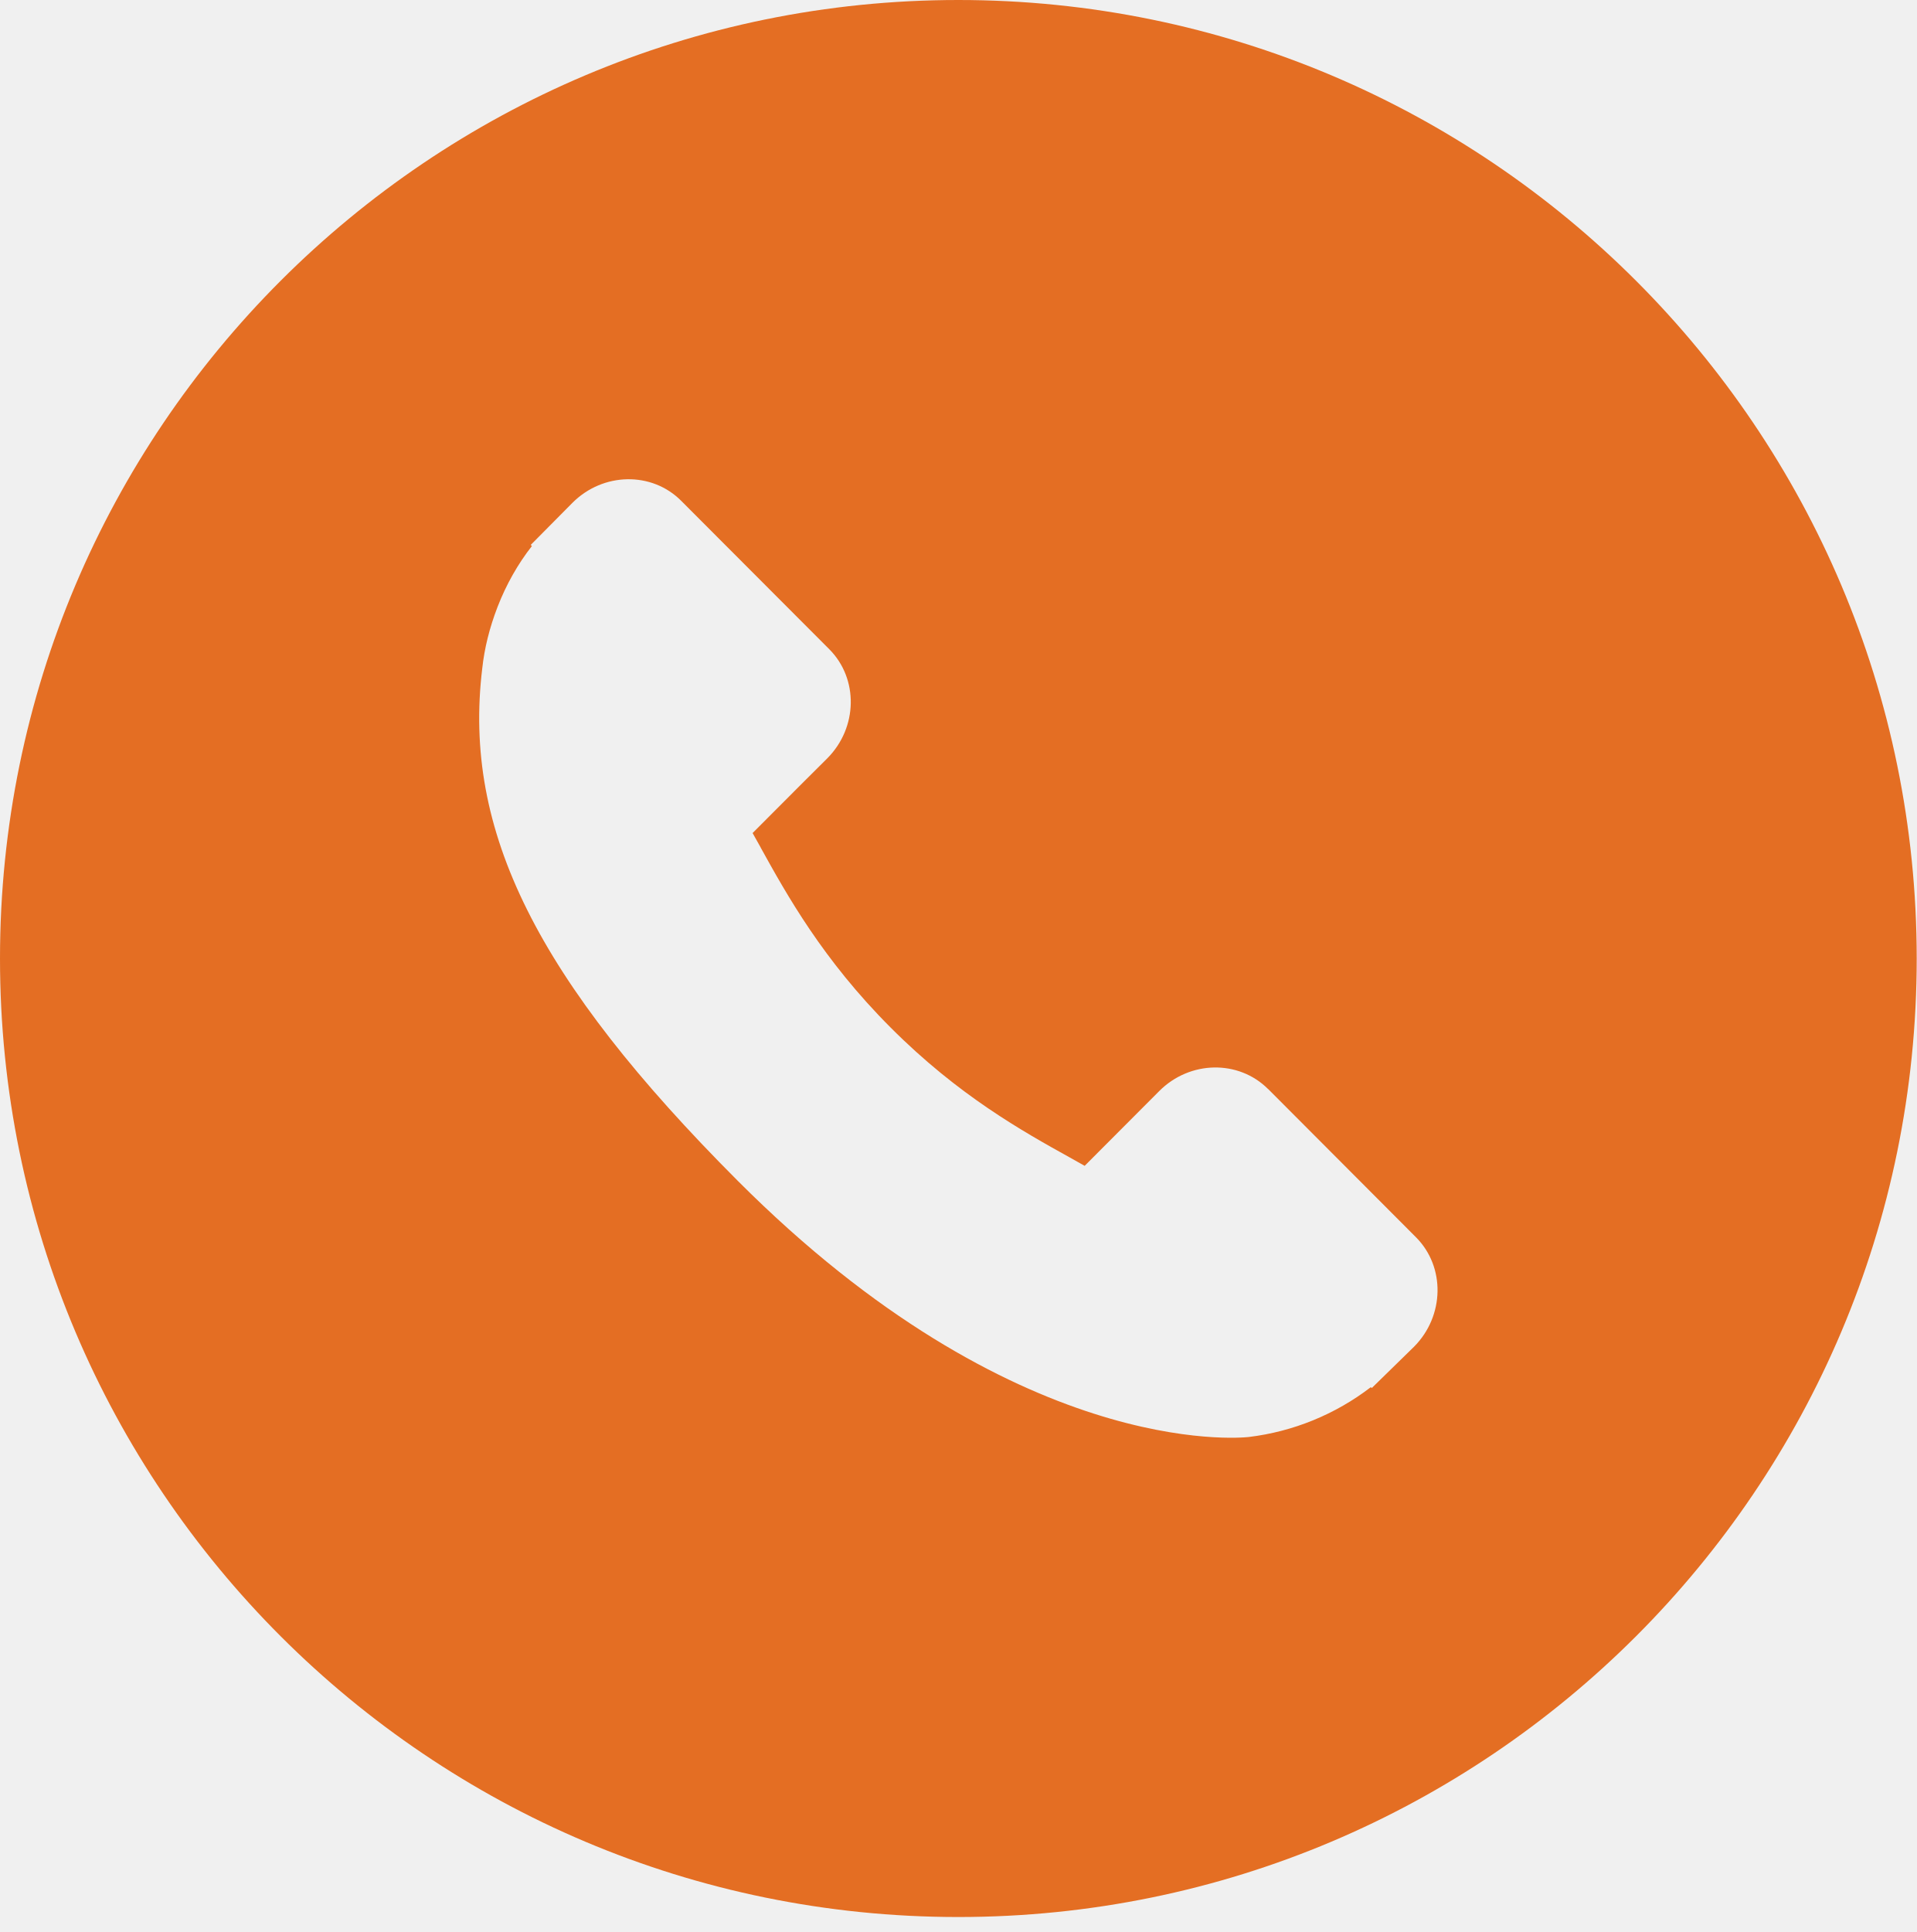
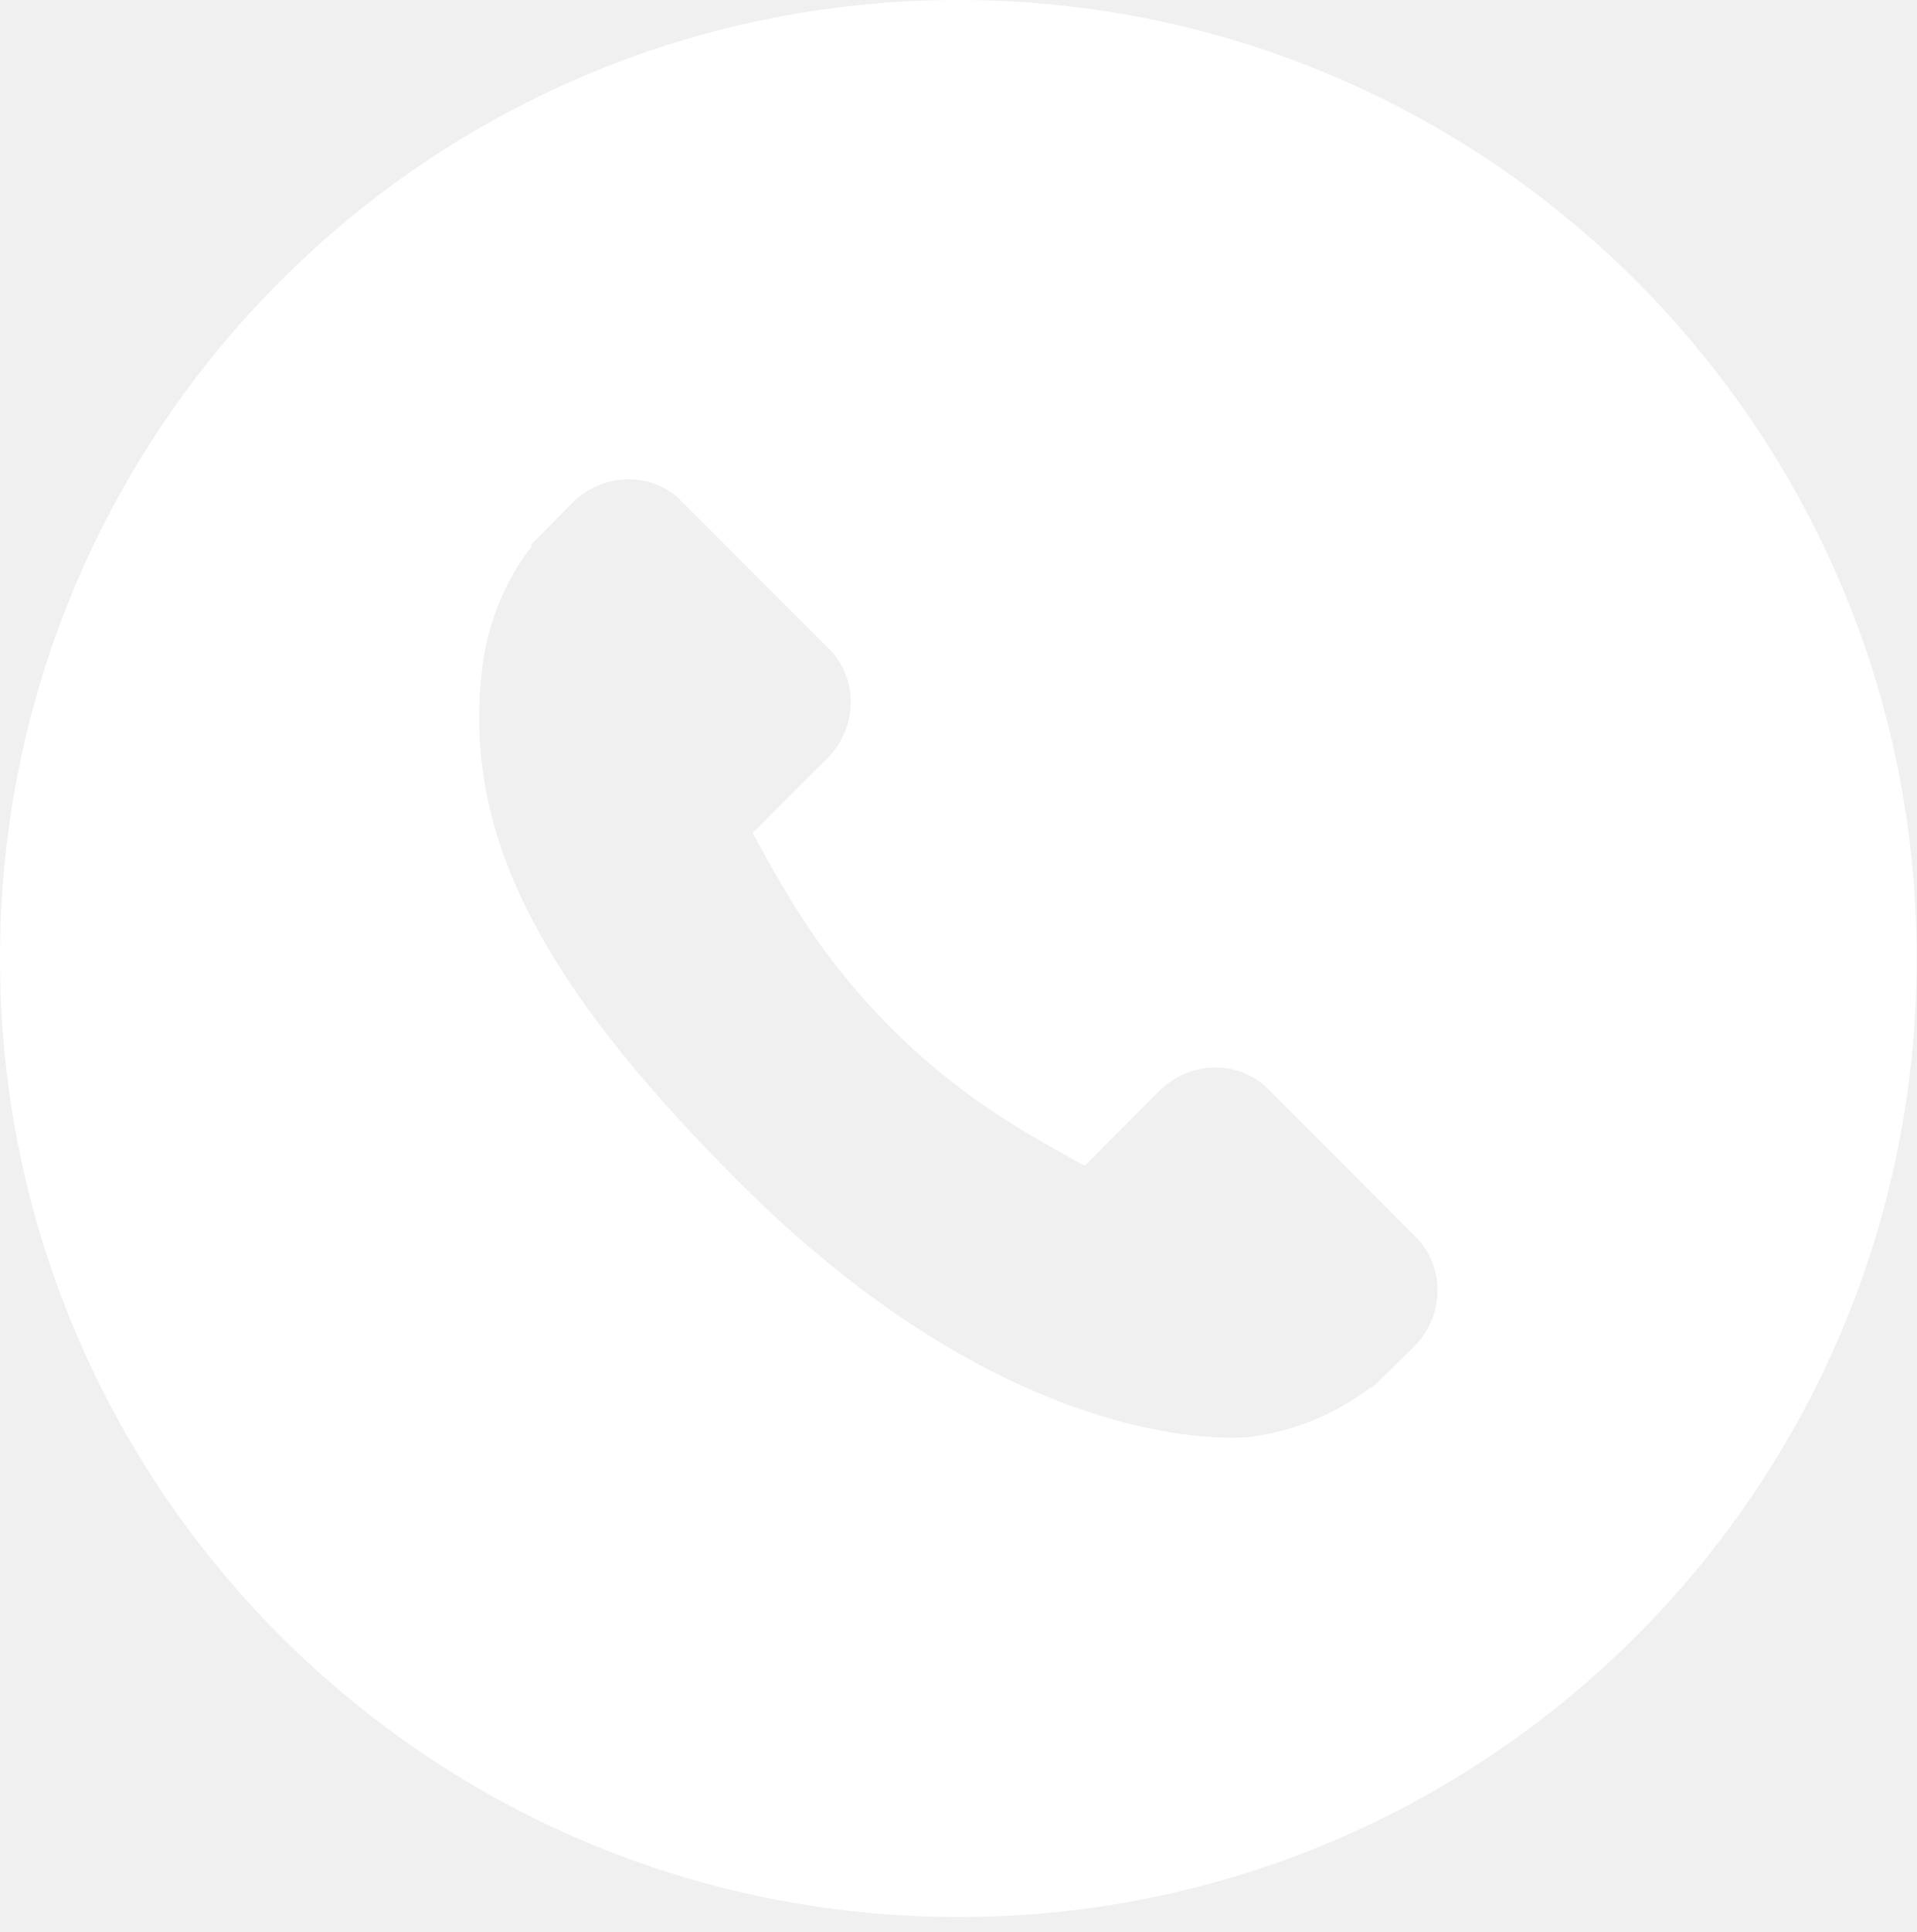
<svg xmlns="http://www.w3.org/2000/svg" width="512" height="516" viewBox="0 0 512 516" fill="none">
-   <path fill-rule="evenodd" clip-rule="evenodd" d="M256 512C397.389 512 512 397.389 512 256C512 114.611 397.389 0 256 0C114.611 0 0 114.611 0 256C0 397.389 114.611 512 256 512ZM338.739 290.842L378.266 330.47C386.125 338.381 385.869 351.462 377.754 359.654L366.438 370.714L366.182 370.483C356.7 377.762 345.436 382.36 333.568 383.795C331.008 384.077 271.232 389.683 197.043 315.341C143.36 261.555 123.571 221.901 128.819 178.534C129.408 173.107 130.739 167.731 132.915 162.074C135.219 156.134 138.342 150.605 142.08 145.843L141.773 145.536L152.909 134.298C161.075 126.106 174.131 125.875 181.965 133.76L221.517 173.389C229.376 181.274 229.146 194.33 221.005 202.522L214.4 209.101L201.037 222.49C201.764 223.764 202.481 225.044 203.187 226.33L203.213 226.406C210.202 239.027 219.776 256.282 237.901 274.432C256.026 292.608 273.229 302.182 285.824 309.171L289.741 311.373L309.658 291.405C317.824 283.213 330.854 282.982 338.739 290.867V290.842Z" fill="#E46E23" />
+   <path fill-rule="evenodd" clip-rule="evenodd" d="M256 512C397.389 512 512 397.389 512 256C512 114.611 397.389 0 256 0C114.611 0 0 114.611 0 256C0 397.389 114.611 512 256 512ZM338.739 290.842L378.266 330.47C386.125 338.381 385.869 351.462 377.754 359.654L366.438 370.714L366.182 370.483C356.7 377.762 345.436 382.36 333.568 383.795C331.008 384.077 271.232 389.683 197.043 315.341C143.36 261.555 123.571 221.901 128.819 178.534C129.408 173.107 130.739 167.731 132.915 162.074C135.219 156.134 138.342 150.605 142.08 145.843L141.773 145.536L152.909 134.298C161.075 126.106 174.131 125.875 181.965 133.76L221.517 173.389C229.376 181.274 229.146 194.33 221.005 202.522L214.4 209.101L201.037 222.49C201.764 223.764 202.481 225.044 203.187 226.33L203.213 226.406C210.202 239.027 219.776 256.282 237.901 274.432C256.026 292.608 273.229 302.182 285.824 309.171L289.741 311.373L309.658 291.405C317.824 283.213 330.854 282.982 338.739 290.867V290.842Z" fill="white" />
</svg>
